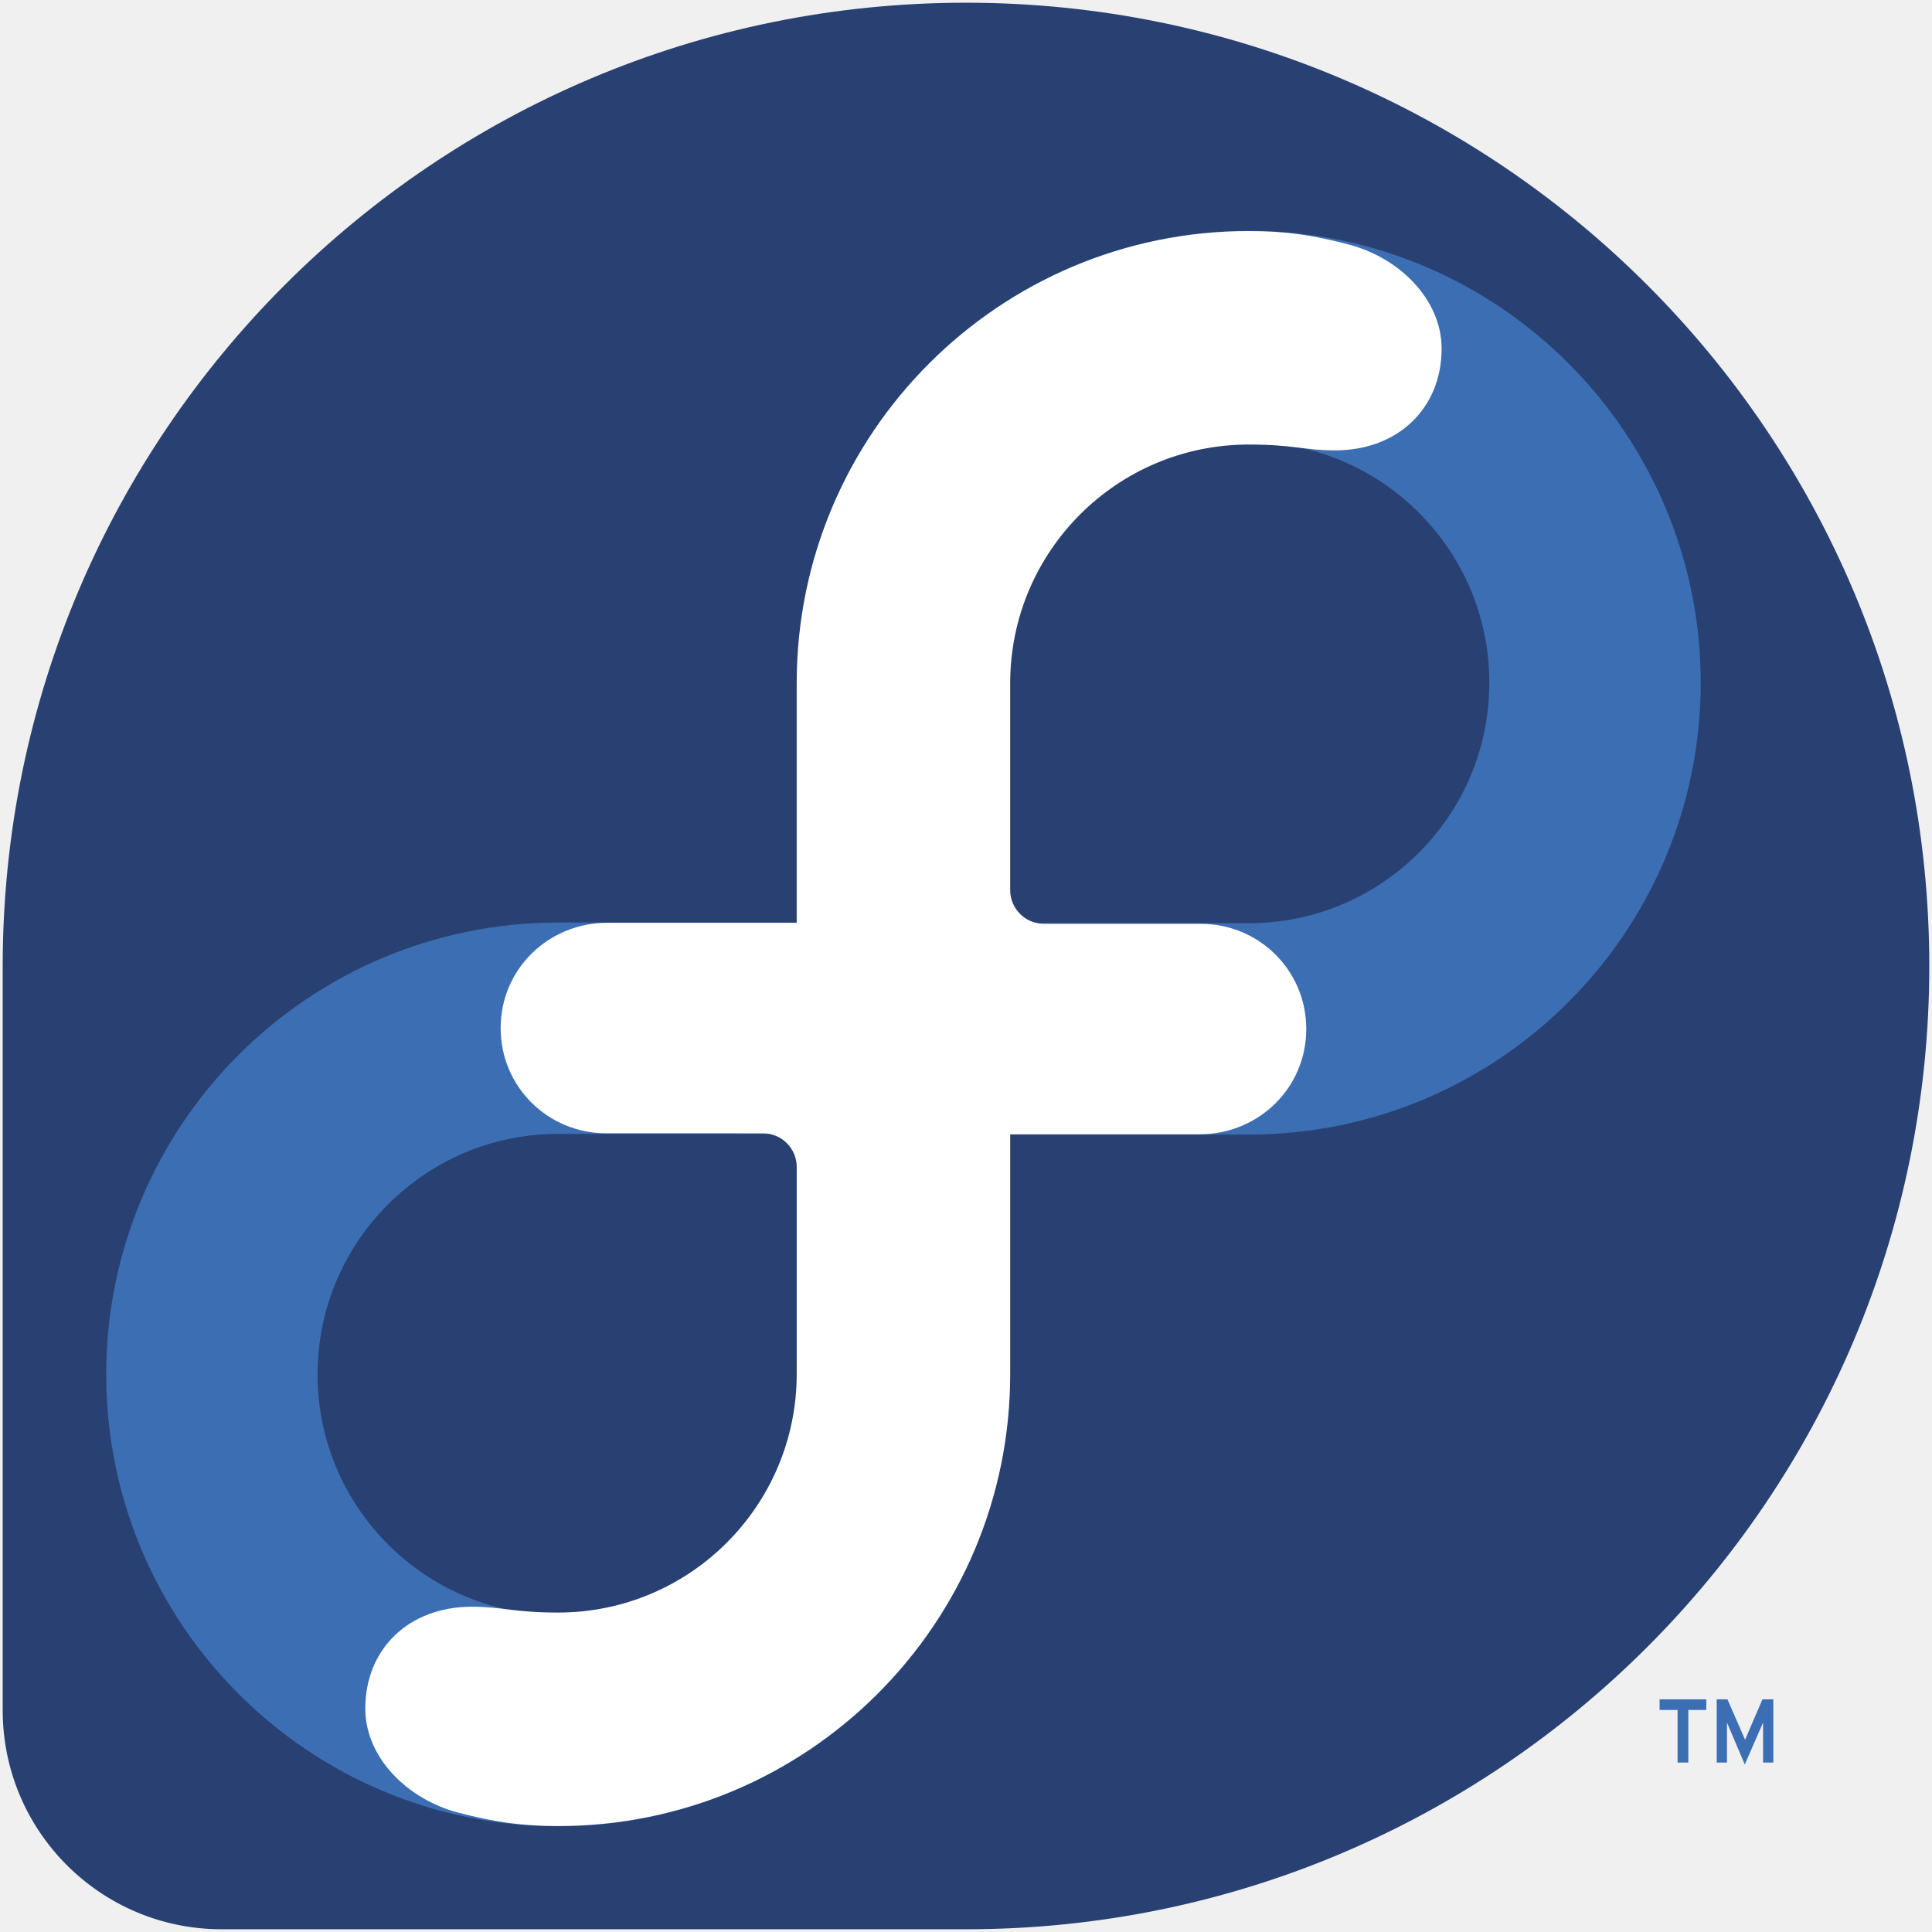
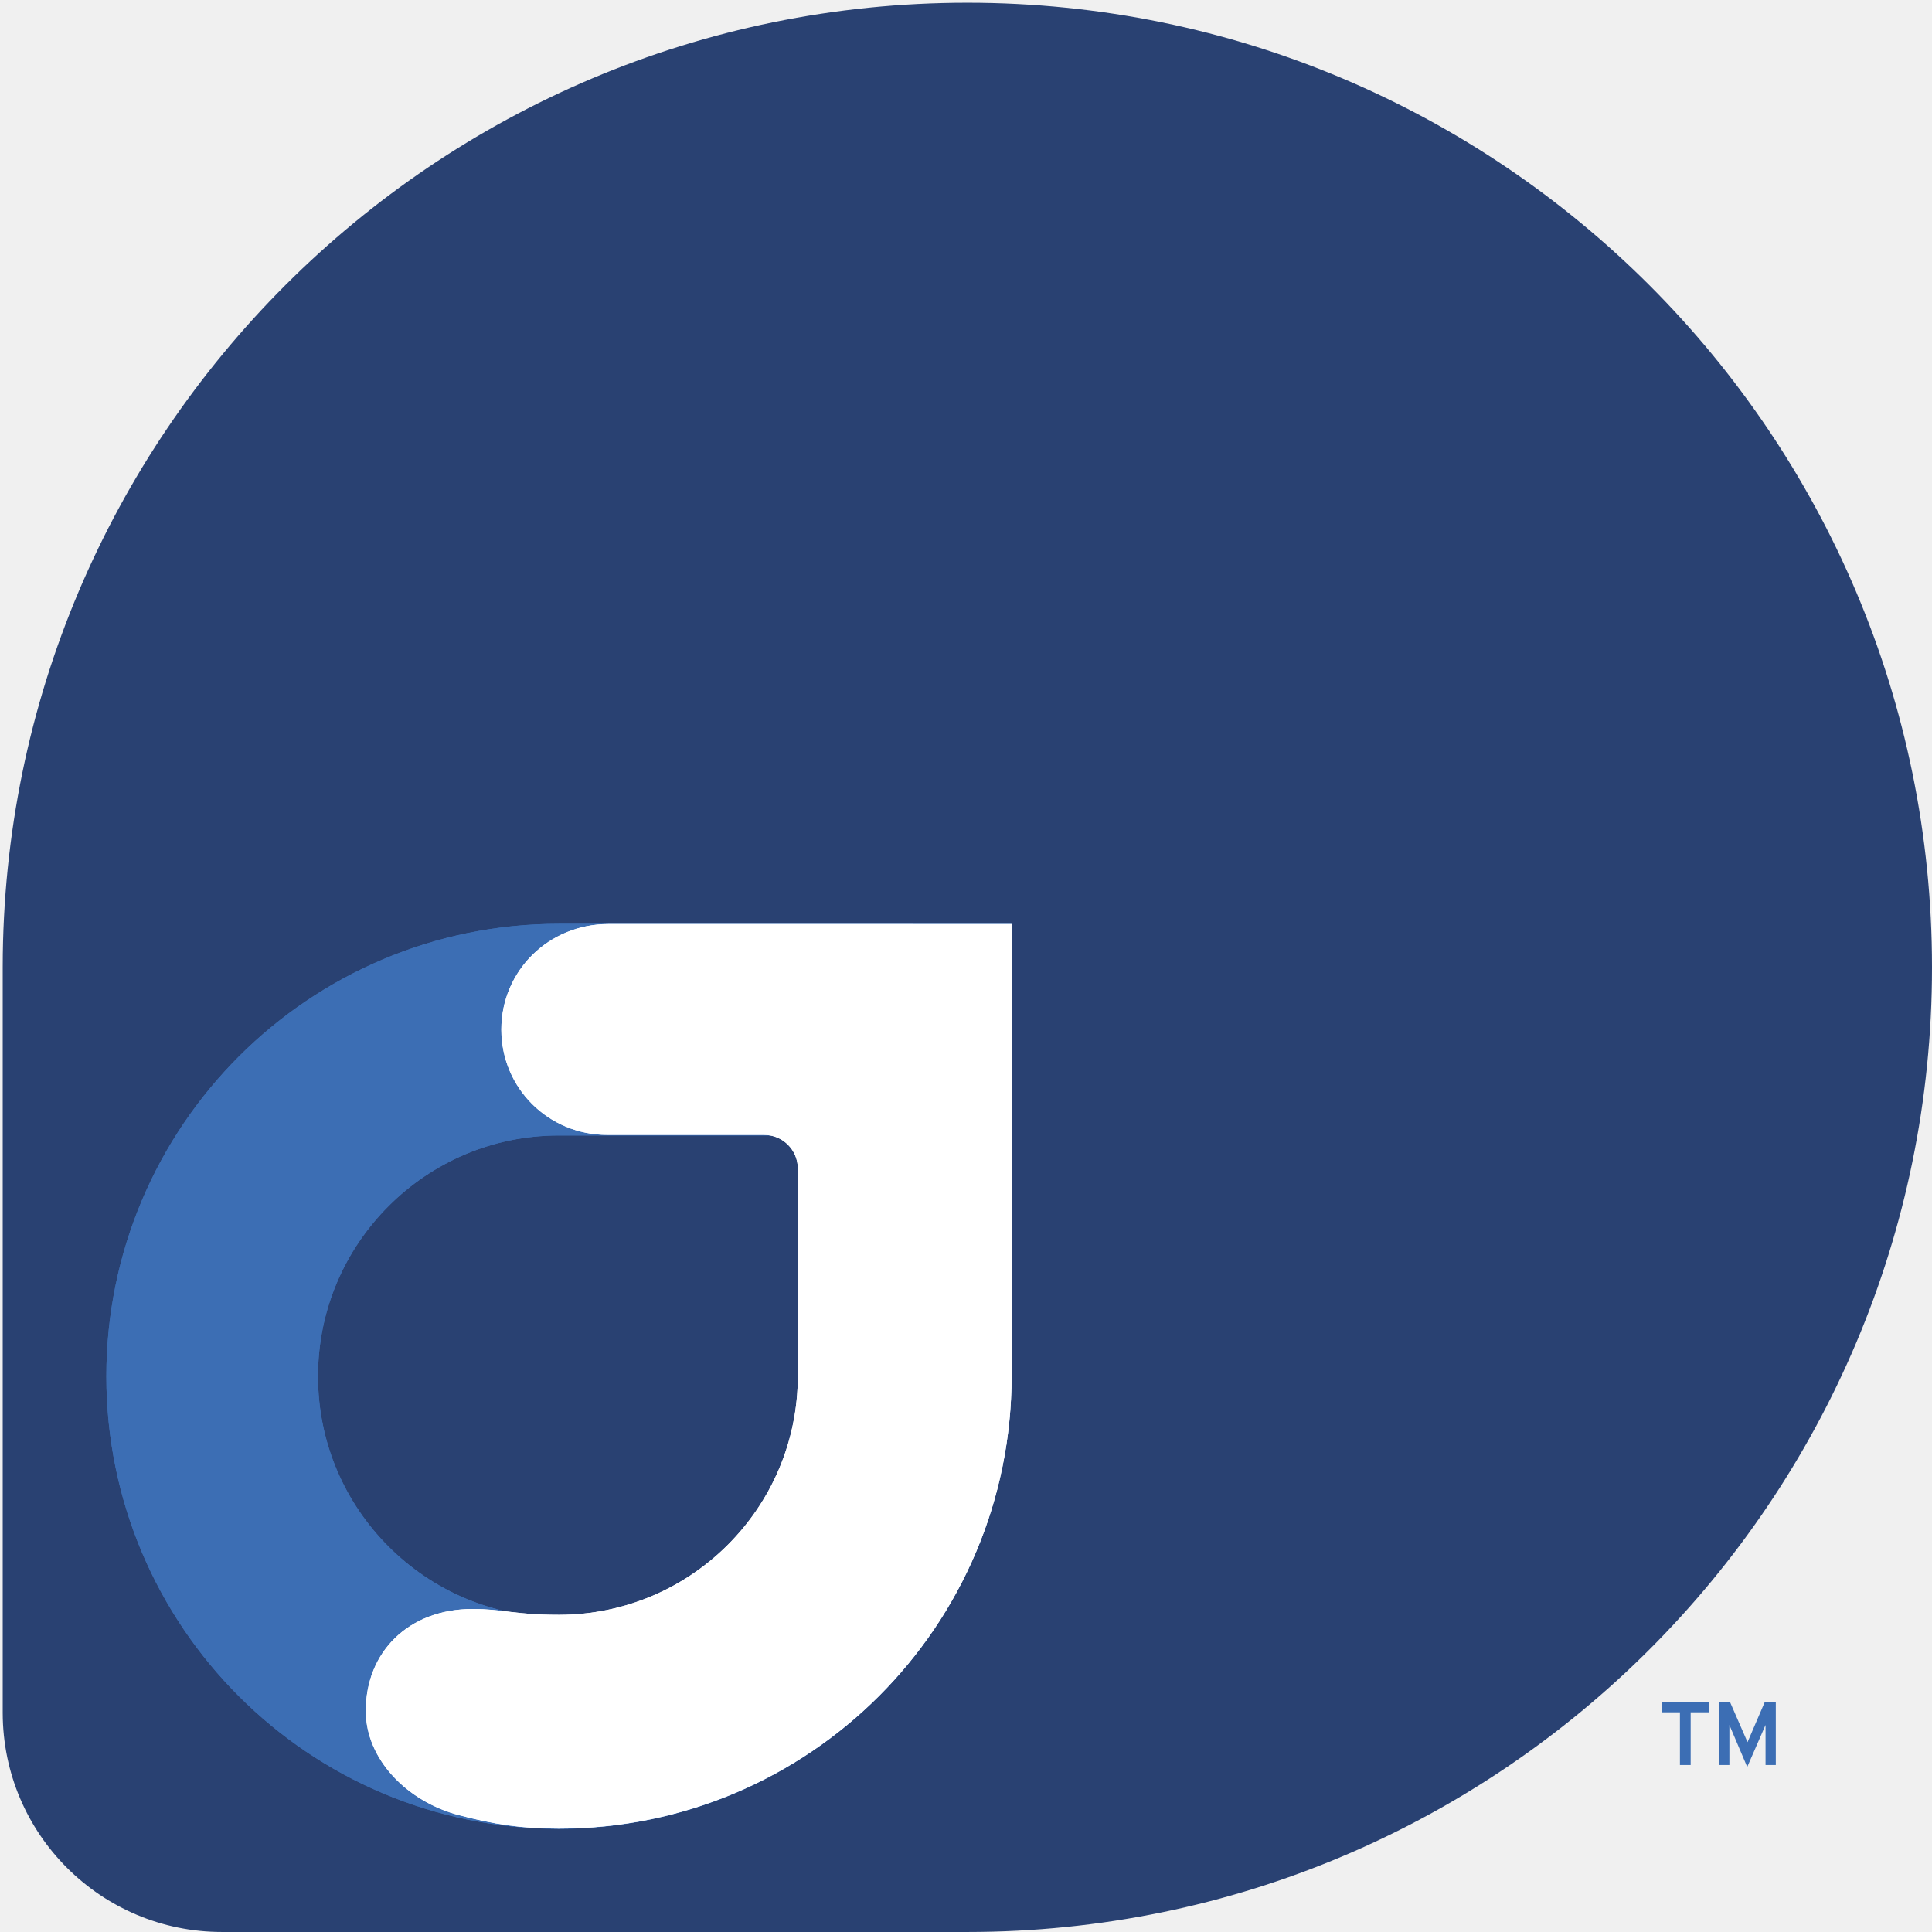
- <svg xmlns="http://www.w3.org/2000/svg" xmlns:xlink="http://www.w3.org/1999/xlink" version="1.0" width="267" height="267" id="svg2">
-   <defs id="defs5" />
-   <path d="M 266.626,133.506 C 266.626,59.981 207.022,0.376 133.498,0.376 C 60.007,0.376 0.426,59.931 0.374,133.412 L 0.374,236.433 C 0.414,253.118 13.945,266.624 30.64,266.624 L 133.552,266.624 C 207.052,266.595 266.626,207.011 266.626,133.506" id="voice" style="fill:#294172" />
-   <path d="M 77.126,142.098 C 77.126,142.098 124.971,142.098 124.971,142.098 C 124.971,142.098 124.971,189.942 124.971,189.942 C 124.971,216.353 103.537,237.787 77.126,237.787 C 50.716,237.787 29.282,216.353 29.282,189.942 C 29.282,163.532 50.716,142.098 77.126,142.098 z" id="in" style="fill:none;stroke:#3c6eb4;stroke-width:29.21" />
-   <use transform="matrix(-1,0,0,-1,249.7115,284.2882)" id="finity" xlink:href="#in" />
-   <path d="M 139.607,127.529 L 139.607,189.875 C 139.607,224.379 111.632,252.355 77.127,252.355 C 71.892,252.355 68.17,251.764 63.324,250.498 C 56.258,248.649 50.484,242.855 50.482,236.117 C 50.482,227.971 56.394,222.047 65.232,222.047 C 69.438,222.047 70.965,222.854 77.127,222.854 C 95.318,222.854 110.074,208.119 110.106,189.928 L 110.106,161.271 C 110.106,158.703 108.02,156.623 105.448,156.623 L 83.782,156.618 C 75.71,156.618 69.188,150.18 69.188,142.086 C 69.184,133.941 75.777,127.529 83.937,127.529" id="free" style="fill:#ffffff" />
-   <use transform="matrix(-1,0,0,-1,249.7115,284.2882)" id="dom" xlink:href="#free" />
-   <path d="M 243.655,243.584 C 243.655,243.584 243.655,238.053 243.655,238.053 L 241.126,243.851 C 241.126,243.851 238.665,238.053 238.665,238.053 L 238.665,243.584 L 237.247,243.584 L 237.247,234.849 L 238.734,234.849 C 238.734,234.849 241.168,240.43 241.168,240.43 L 243.565,234.849 L 245.07,234.849 L 245.07,243.584 L 243.655,243.584 z M 233.322,236.312 L 233.322,243.584 L 231.839,243.584 L 231.839,236.312 L 229.355,236.312 L 229.355,234.849 L 235.804,234.849 L 235.804,236.312" id="TM" style="fill:#3c6eb4" />
+ <svg xmlns="http://www.w3.org/2000/svg" version="1.1" id="svg2" x="0px" y="0px" viewBox="0 0 266.626 266.624" enable-background="new 0 0 266.626 266.624" xml:space="preserve">
+   <path id="voice" fill="#294172" d="M266.626,133.506c0-73.525-59.604-133.13-133.128-133.13  C60.007,0.376,0.426,59.931,0.374,133.412v103.021c0.04,16.684,13.571,30.191,30.266,30.191  h102.912C207.052,266.595,266.626,207.011,266.626,133.506" />
+   <path id="in" fill="none" stroke="#3C6EB4" stroke-width="29.21" d="M77.126,142.098h47.845v47.845  c0,26.41-21.434,47.845-47.845,47.845S29.282,216.353,29.282,189.942  S50.716,142.098,77.126,142.098z" />
+   <g id="finity" transform="matrix(-1,0,0,-1,249.7115,284.2882)">
+     <path id="in_1_" fill="none" stroke="#3C6EB4" stroke-width="29.21" d="M172.585,142.191h-47.845V94.346   c0-26.41,21.434-47.845,47.845-47.845s47.845,21.434,47.845,47.845   S198.996,142.191,172.585,142.191z" />
+   </g>
+   <path id="free" fill="#FFFFFF" d="M139.607,127.529v62.346c0,34.504-27.975,62.48-62.481,62.48  c-5.235,0-8.956-0.591-13.802-1.858c-7.066-1.849-12.84-7.643-12.843-14.381  c0-8.145,5.912-14.07,14.75-14.07c4.206,0,5.733,0.808,11.895,0.808  c18.192,0,32.948-14.735,32.98-32.927v-28.657c0-2.568-2.087-4.648-4.659-4.648  l-21.665-0.004c-8.072,0-14.594-6.438-14.594-14.533  c-0.004-8.145,6.589-14.557,14.748-14.557" />
+   <g id="dom" transform="matrix(-1,0,0,-1,249.7115,284.2882)">
+     <path id="free_1_" fill="#FFFFFF" d="M110.104,156.759V94.413c0-34.504,27.975-62.48,62.481-62.48   c5.235,0,8.956,0.591,13.802,1.858c7.066,1.849,12.84,7.643,12.843,14.381   c0,8.145-5.912,14.07-14.75,14.07c-4.206,0-5.733-0.808-11.895-0.808   c-18.192,0-32.948,14.735-32.98,32.927v28.657c0,2.568,2.087,4.648,4.659,4.648   l21.665,0.004c8.072,0,14.594,6.438,14.594,14.533c0.004,8.145-6.589,14.557-14.748,14.557   " />
+   </g>
+   <path id="TM" fill="#3C6EB4" d="M243.655,243.584l0-5.531l-2.529,5.798l-2.461-5.798l0,5.531  h-1.418v-8.735h1.487l2.434,5.581l2.397-5.581h1.505v8.735H243.655z M233.322,236.312v7.272  h-1.482v-7.272h-2.485v-1.463h6.449v1.463" />
</svg>
